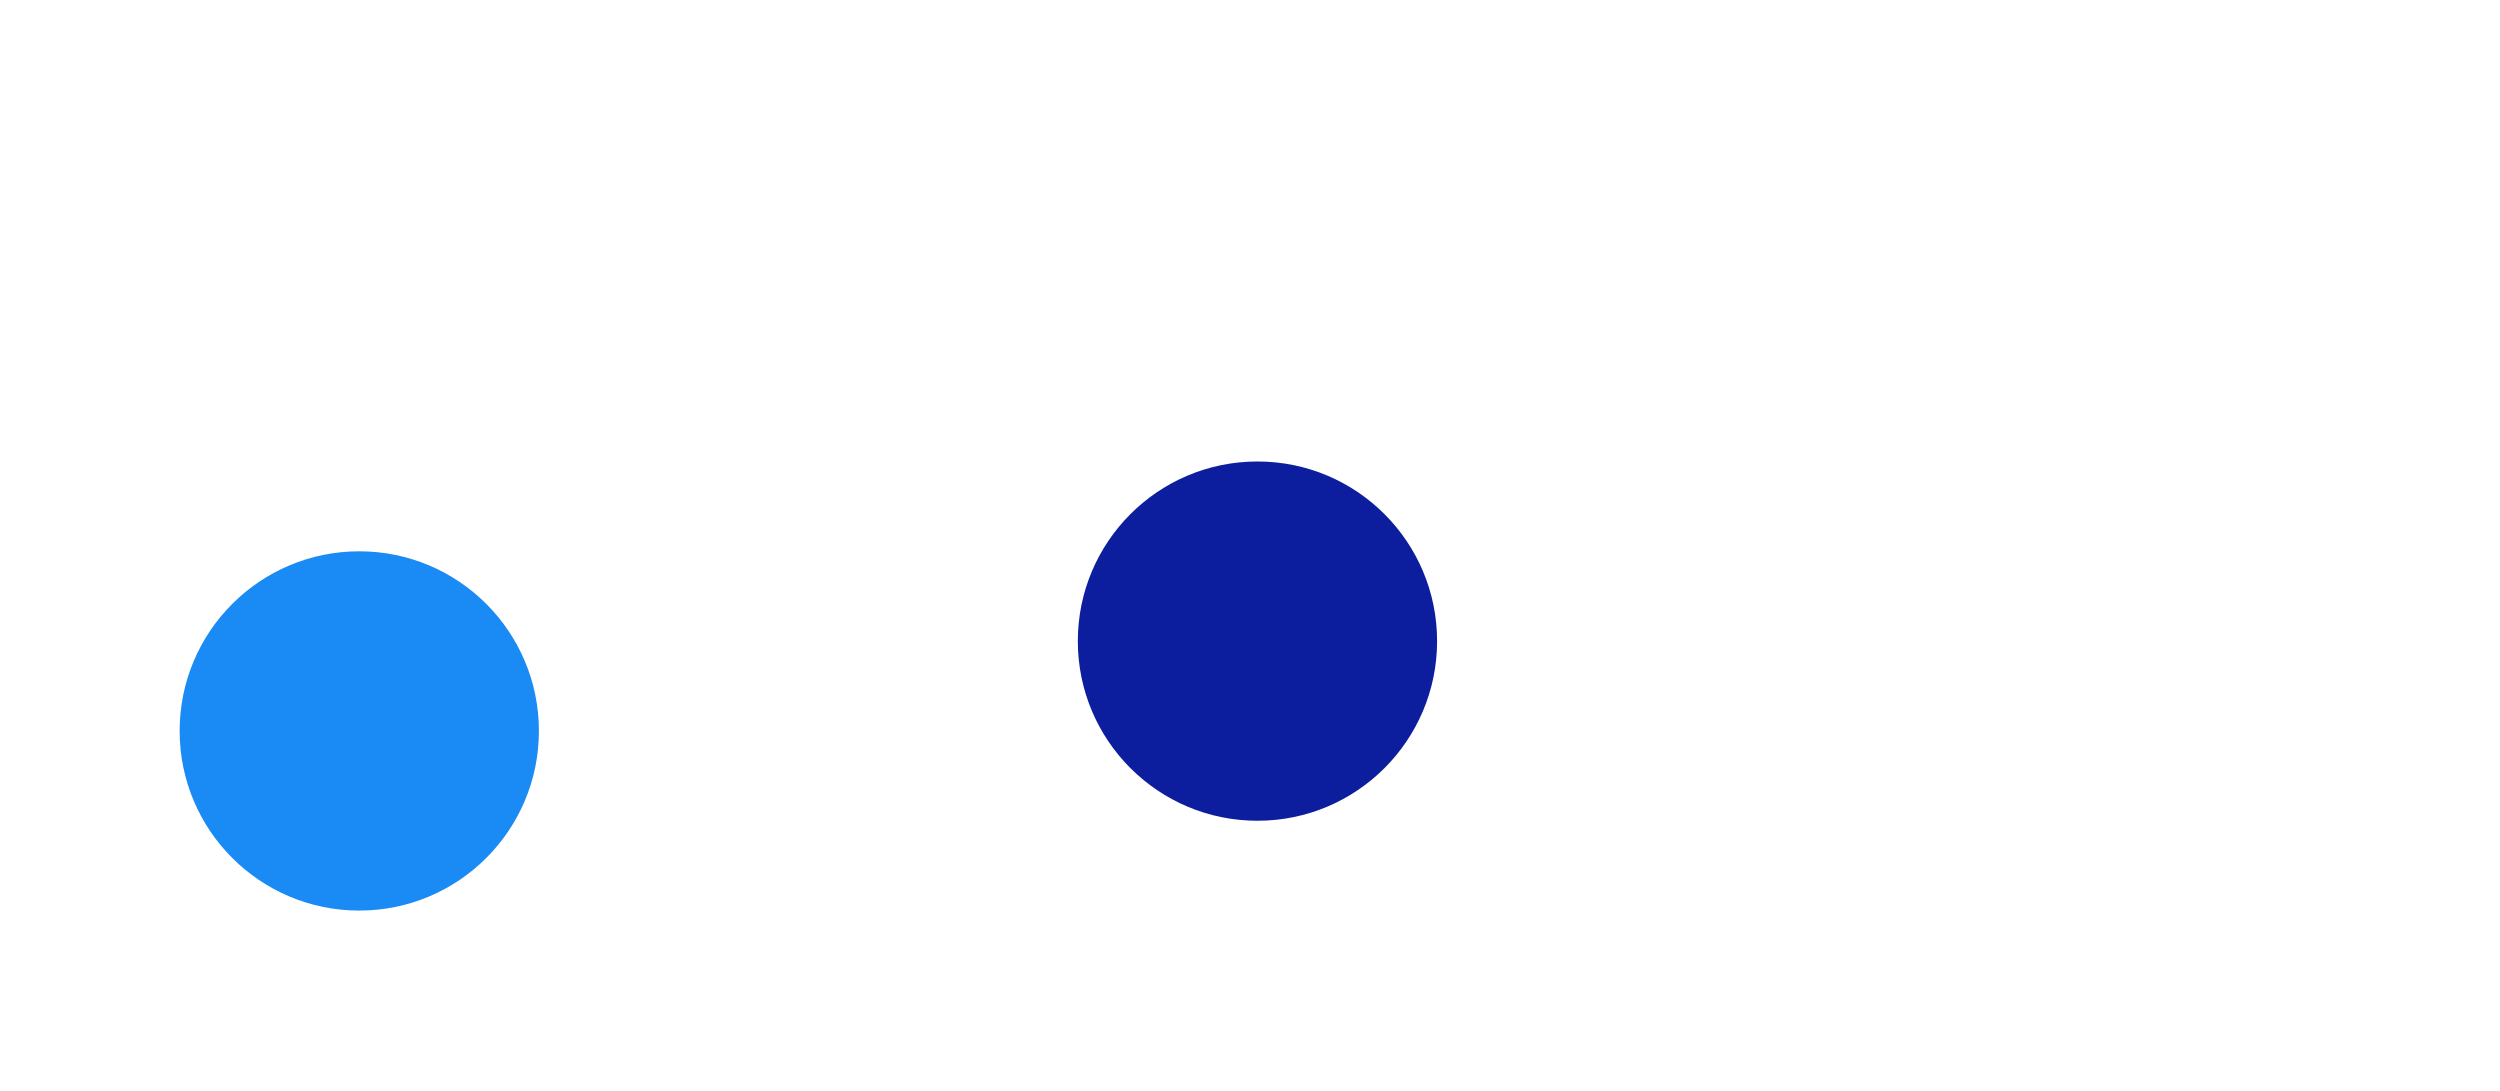
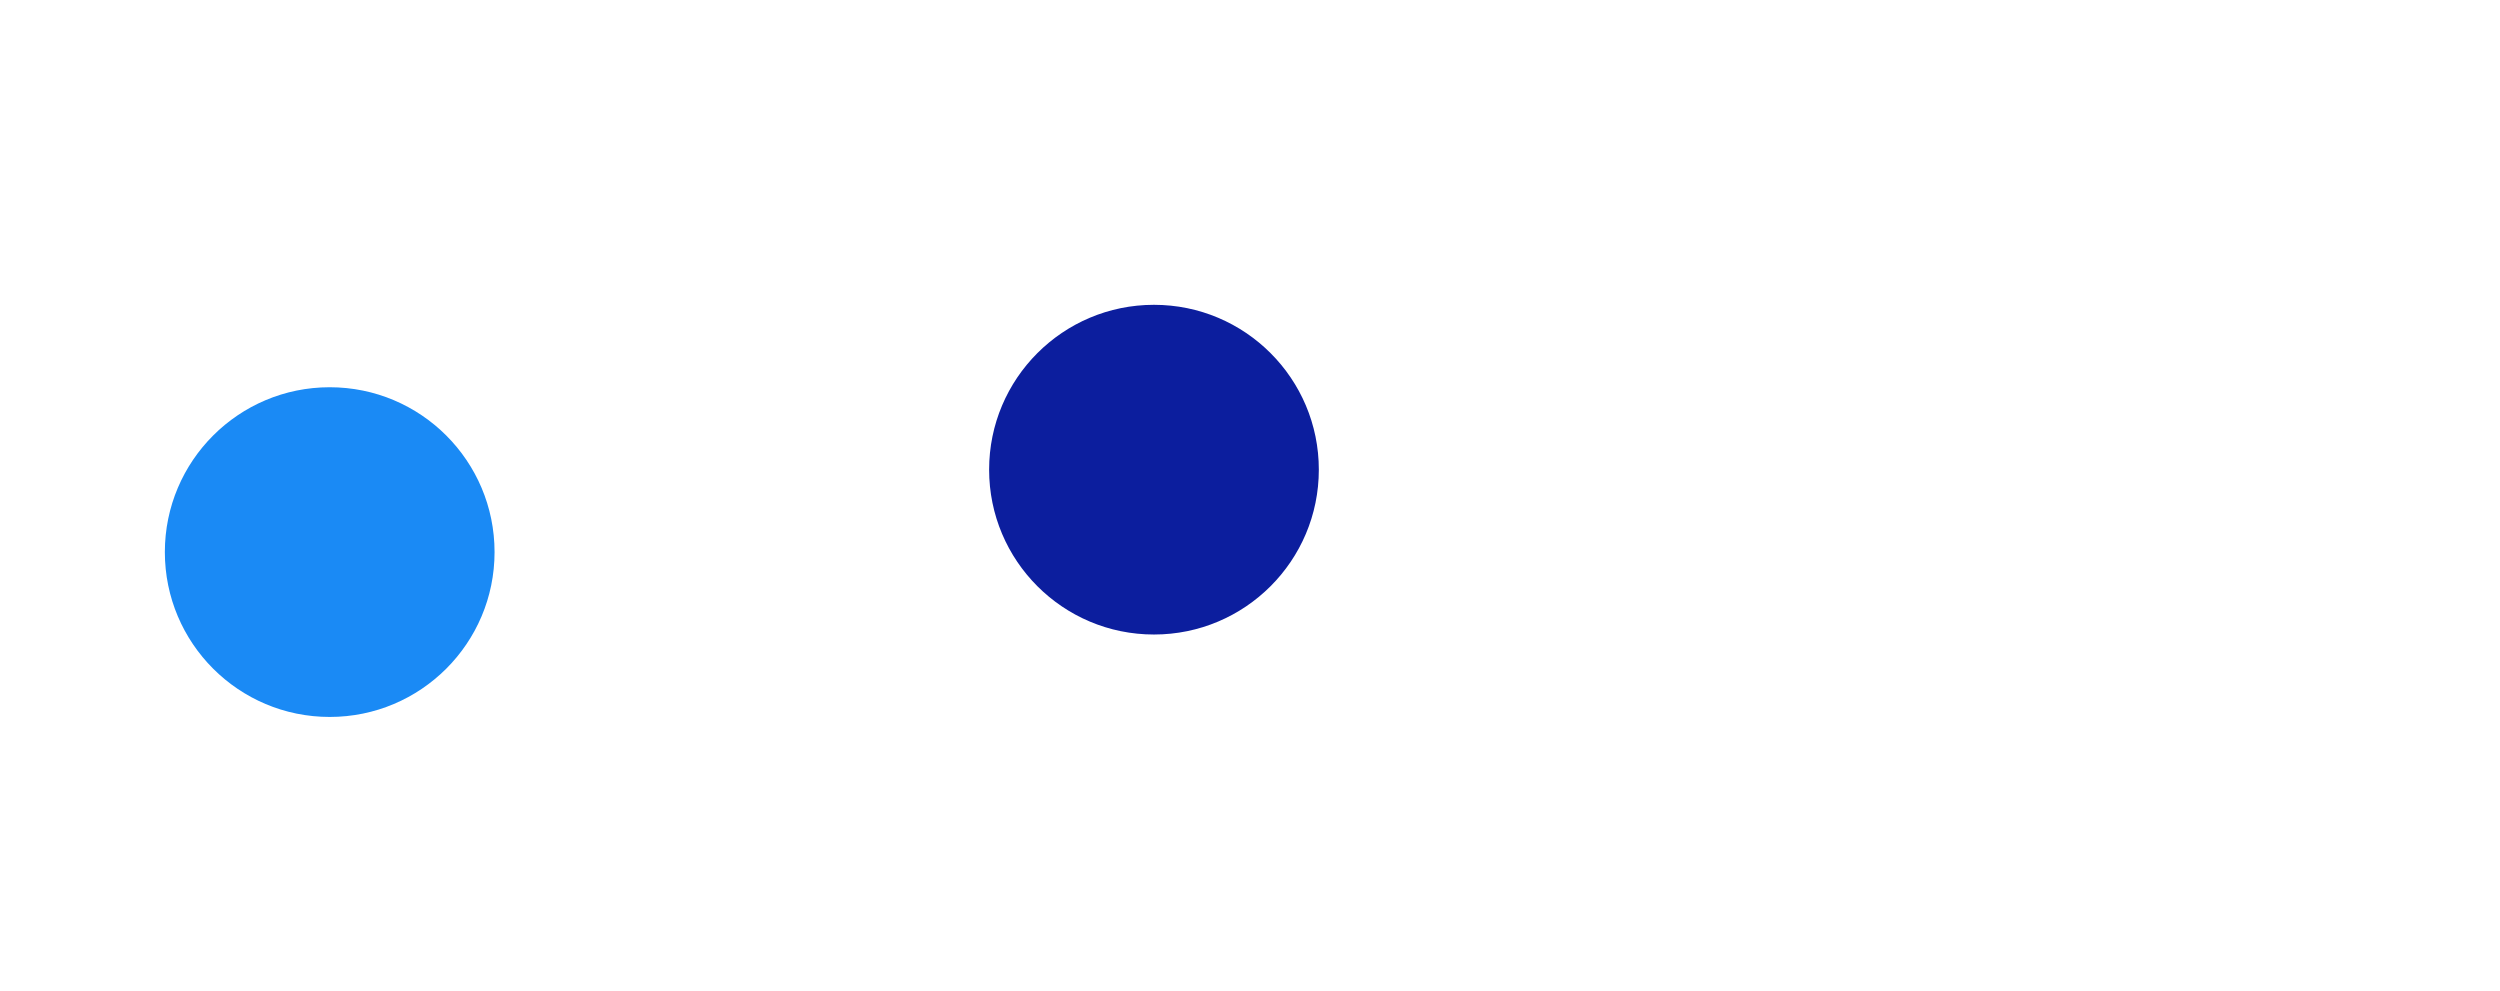
- <svg xmlns="http://www.w3.org/2000/svg" viewBox="-2 -4.069 13.917 6.069">
-   <circle r="1" cx="0" cy="0" fill="#1A8AF5" data-avg-speed="4.9999986" data-speed="5, 5, 4.9999995, 5.0000005, 5.0000005, 4.9999986, 4.9999986, 4.9999986, 4.9999986, 4.9999986, 4.9999986, 4.9999986, 5.000002, 5.000002, 5.000002, 5.000002, 5.000002, 5.000002, 5.000002, 5.000002, 5.000002, 5.000002, 5.000002, 4.9999948, 4.9999948, 4.9999948, 4.9999948, 4.9999948, 4.9999948, 4.9999948, 4.9999948, 4.9999948, 4.9999948, 4.9999948, 4.9999948, 4.9999948, 4.9999948, 4.9999948, 4.9999948, 4.9999948, 4.9999948, 4.9999948, 4.9999948, 4.9999948, 4.9999948, 4.9999948, 4.9999948, 4.9999948, 4.9999948, 5.000009, 5.000009, 5.000009, 5.000009, 5.000009, 5.000009, 5.000009, 5.000009, 5.000009, 5.000009, 5.000009, 5.000009, 5.000009, 5.000009, 5.000009, 5.000009, 5.000009, 5.000009, 5.000009, 5.000009, 5.000009, 5.000009, 5.000009, 5.000009, 5.000009, 5.000009, 5.000009, 5.000009, 5.000009, 5.000009, 5.000009, 5.000009, 5.000009, 5.000009, 5.000009, 5.000009, 5.000009, 5.000009, 5.000009, 5.000009, 5.000009, 5.000009, 5.000009, 5.000009, 5.000009, 5.000009, 5.000009, 4.9999804, 4.9999804, 4.9999804, 4.9999804, 4.9999804, 4.9999804, 4.9999804, 4.9999804, 4.9999804, 4.9999804, 4.9999804, 4.9999804, 4.9999804, 4.9999804, 4.9999804, 4.9999804, 4.9999804, 4.9999804, 4.9999804, 4.9999804, 4.9999804, 4.9999804, 4.9999804">
-     <animate attributeName="cx" dur="2s" repeatCount="indefinite" calcMode="discrete" values="0;0.083;0.167;0.25;0.333;0.417;0.5;0.583;0.667;0.75;0.833;0.917;1;1.083;1.167;1.25;1.333;1.417;1.5;1.583;1.667;1.75;1.833;1.917;2;2.083;2.167;2.25;2.333;2.417;2.5;2.583;2.667;2.75;2.833;2.917;3;3.083;3.167;3.25;3.333;3.417;3.5;3.583;3.667;3.75;3.833;3.917;4;4.083;4.167;4.25;4.333;4.417;4.5;4.583;4.667;4.75;4.833;4.917;5;5.083;5.167;5.25;5.333;5.417;5.5;5.583;5.667;5.75;5.833;5.917;6;6.083;6.167;6.25;6.333;6.417;6.5;6.583;6.667;6.75;6.833;6.917;7;7.083;7.167;7.25;7.333;7.417;7.5;7.583;7.667;7.75;7.833;7.917;8;8.083;8.167;8.25;8.333;8.417;8.5;8.583;8.667;8.75;8.833;8.917;9;9.083;9.167;9.25;9.333;9.417;9.5;9.583;9.667;9.75;9.833;9.917;9.917" />
-     <animate attributeName="cy" dur="2s" repeatCount="indefinite" calcMode="discrete" values="0;0;0;0;0;0;0;0;0;0;0;0;0;0;0;0;0;0;0;0;0;0;0;0;0;0;0;0;0;0;0;0;0;0;0;0;0;0;0;0;0;0;0;0;0;0;0;0;0;0;0;0;0;0;0;0;0;0;0;0;0;0;0;0;0;0;0;0;0;0;0;0;0;0;0;0;0;0;0;0;0;0;0;0;0;0;0;0;0;0;0;0;0;0;0;0;0;0;0;0;0;0;0;0;0;0;0;0;0;0;0;0;0;0;0;0;0;0;0;0;0" />
+ <svg xmlns="http://www.w3.org/2000/svg" viewBox="-2 -3.349 15.165 6.008">
+   <circle r="1" cx="0" cy="0" fill="#1A8AF5" data-avg-speed="3.6742003" data-speed="0.16666667, 0.33333337, 0.50000006, 0.6666667, 0.8333334, 0.9999999, 1.1666665, 1.3333331, 1.4999999, 1.6666665, 1.8333336, 1.9999998, 2.166667, 2.333334, 2.4999993, 2.6666663, 2.8333335, 3.0000005, 3.1666658, 3.3333347, 3.5, 3.666669, 3.8333342, 3.9999995, 4.1666684, 4.333334, 4.500003, 4.666664, 4.833333, 5.000002, 5.000002, 5.000002, 5.000002, 5.000002, 5.000002, 5.000002, 5.000002, 5.000002, 5.000002, 4.9999948, 4.9999948, 4.9999948, 4.9999948, 4.9999948, 4.9999948, 4.9999948, 4.9999948, 4.9999948, 4.9999948, 4.9999948, 4.9999948, 4.9999948, 2.0751584, 2.3988245, 2.5751848, 2.7230868, 2.7396395, 2.7551975, 2.7700713, 2.7845643, 2.798886, 2.8132226, 2.8277206, 2.8425288, 2.8577132, 2.8733838, 2.8892632, 2.9053488, 2.9222157, 2.9398944, 2.9583726, 2.9776933, 2.9978573, 3.0189066, 3.040814, 3.06362, 3.0873384, 3.1119804, 3.1375868, 3.1641414, 3.191655, 3.2201662, 3.2496588, 3.280171, 3.3116853, 3.3442137, 3.4576702, 3.4162283, 3.4517581, 3.4883325, 3.5259671, 3.5646234, 3.6042936, 3.645001, 3.6866887, 3.7829373, 3.7779162, 3.822286, 3.8675754, 3.913754, 3.9607687, 4.0444217, 4.062639, 4.111547, 4.161079, 4.2359376, 4.267639, 4.318169, 4.3690395, 4.434879, 4.477325, 4.53814, 4.5842357, 4.639791, 4.6883016, 4.7381086, 4.7882504, 4.834555, 4.884645, 4.938461, 4.995796, 4.9999967, 4.9999967, 4.9999967, 4.9999967, 4.9999967, 4.9999967, 4.9999967, 4.9999967, 4.9999967, 4.9999967, 4.9999967, 5.000025, 5.000025, 5.000025, 5.000025, 5.000025, 5.000025, 5.000025, 5.000025, 5.000025, 5.000025, 5.000025, 5.000025, 5.0000253, 5.0000253, 5.0000253, 5.0000257, 5.0000257, 5.0000257, 5.000026, 5.000026, 5.000026, 5.0000267, 5.000027, 5.000027, 4.8333297, 4.6666884, 4.499991, 4.333349, 4.166652, 4.0000105, 3.8333132, 3.6666718, 3.4999743, 3.3333328, 3.1666913, 2.9999938, 2.8333528, 2.666655, 2.5000136, 2.333316, 2.1666746, 1.9999772, 1.8333359, 1.6666944, 1.499997, 1.3333555, 1.166658, 1.0000167, 0.83331925, 0.6666778, 0.49998027, 0.3333388, 0.16664147">
+     <animate attributeName="cx" dur="3.1s" repeatCount="indefinite" calcMode="discrete" values="0;0.003;0.008;0.017;0.028;0.042;0.058;0.078;0.1;0.125;0.153;0.183;0.217;0.253;0.292;0.333;0.378;0.425;0.475;0.528;0.583;0.642;0.703;0.767;0.833;0.903;0.975;1.05;1.128;1.208;1.292;1.375;1.458;1.542;1.625;1.708;1.792;1.875;1.958;2.042;2.125;2.208;2.292;2.375;2.458;2.542;2.625;2.708;2.792;2.875;2.958;3.042;3.125;3.157;3.195;3.236;3.28;3.325;3.369;3.414;3.459;3.505;3.55;3.596;3.642;3.689;3.735;3.782;3.829;3.876;3.924;3.972;4.02;4.068;4.117;4.166;4.216;4.266;4.316;4.367;4.418;4.469;4.522;4.574;4.627;4.681;4.735;4.791;4.846;4.902;4.959;5.016;5.074;5.133;5.192;5.252;5.314;5.376;5.439;5.502;5.566;5.632;5.698;5.765;5.833;5.902;5.973;6.043;6.115;6.188;6.262;6.336;6.412;6.488;6.565;6.644;6.722;6.802;6.882;6.963;7.044;7.125;7.207;7.289;7.37;7.452;7.533;7.615;7.697;7.778;7.86;7.942;8.023;8.105;8.186;8.268;8.35;8.431;8.513;8.594;8.676;8.758;8.839;8.921;9.002;9.084;9.166;9.247;9.329;9.41;9.492;9.574;9.655;9.737;9.819;9.9;9.982;10.061;10.137;10.21;10.281;10.349;10.414;10.477;10.537;10.594;10.648;10.7;10.749;10.795;10.839;10.879;10.918;10.953;10.986;11.015;11.043;11.067;11.089;11.108;11.124;11.138;11.149;11.157;11.162;11.165;11.165" />
+     <animate attributeName="cy" dur="3.1s" repeatCount="indefinite" calcMode="discrete" values="0;1.1E-44;3.4E-44;6.6E-44;1.08E-43;1.6E-43;2.2E-43;2.89E-43;3.66E-43;4.51E-43;5.44E-43;6.42E-43;7.45E-43;8.55E-43;9.68E-43;1.085E-42;1.204E-42;1.326E-42;1.448E-42;1.57E-42;1.69E-42;1.809E-42;1.924E-42;2.033E-42;2.136E-42;2.23E-42;2.311E-42;2.378E-42;2.427E-42;2.451E-42;2.438E-42;2.426E-42;2.413E-42;2.4E-42;2.388E-42;2.375E-42;2.363E-42;2.35E-42;2.337E-42;2.325E-42;2.312E-42;2.298E-42;2.284E-42;2.27E-42;2.256E-42;2.242E-42;2.228E-42;2.214E-42;2.2E-42;2.186E-42;2.172E-42;2.158E-42;2.144E-42;0.014;0.026;0.038;0.048;0.059;0.069;0.08;0.091;0.101;0.112;0.123;0.134;0.145;0.156;0.168;0.179;0.191;0.203;0.214;0.226;0.239;0.251;0.263;0.276;0.288;0.301;0.314;0.327;0.34;0.353;0.366;0.379;0.393;0.406;0.418;0.431;0.445;0.458;0.471;0.484;0.497;0.51;0.523;0.534;0.546;0.558;0.57;0.581;0.592;0.6;0.61;0.619;0.628;0.634;0.641;0.647;0.652;0.655;0.658;0.658;0.659;0.657;0.655;0.65;0.644;0.636;0.625;0.611;0.594;0.577;0.56;0.543;0.527;0.51;0.493;0.476;0.459;0.442;0.425;0.408;0.392;0.375;0.358;0.341;0.324;0.307;0.29;0.274;0.257;0.24;0.223;0.206;0.189;0.172;0.156;0.139;0.122;0.105;0.088;0.071;0.054;0.037;0.021;0.004;-0.013;-0.028;-0.043;-0.058;-0.072;-0.086;-0.099;-0.111;-0.123;-0.134;-0.145;-0.155;-0.164;-0.173;-0.182;-0.19;-0.197;-0.204;-0.21;-0.215;-0.221;-0.225;-0.229;-0.232;-0.235;-0.237;-0.239;-0.24;-0.241;-0.241" />
  </circle>
-   <circle r="1" cx="5" cy="-0.5" fill="#0C1E9E" data-avg-speed="9.116372" data-speed="8.7172985, 10.761577, 10.508414, 10.186456, 9.788597, 9.309407, 8.745486, 8.096466, 10.24696, 8.623391, 8.531571, 5.8808403">
-     <animate attributeName="cx" dur="2s" repeatCount="indefinite" calcMode="discrete" values="5;5;5;5;5;5;5;5;5;5;5;5;5;5;5;5;5;5;5;5;5;5;5;5;5;5;5;5;5;5;5;5;5;5;5;5;5;5;5.097;5.097;5.225;5.225;5.341;5.341;5.445;5.445;5.535;5.535;5.61;5.61;5.669;5.669;5.714;5.714;5.714;5.774;5.774;5.774;5.808;5.808;5.808;5.808;5.831;5.831;5.831;5.831;5.831;5.834;5.834;5.834;5.834;5.834;5.834;5.834;5.834;5.834;5.834;5.834;5.834;5.834;5.834;5.834;5.834;5.834;5.834;5.834;5.834;5.834;5.834;5.834;5.834;5.834;5.834;5.834;5.834;5.834;5.834;5.834;5.834;5.834;5.834;5.834;5.834;5.834;5.834;5.834;5.834;5.834;5.834;5.834;5.834;5.834;5.834;5.834;5.834;5.834;5.834;5.834;5.834;5.834;5.834" />
-     <animate attributeName="cy" dur="2s" repeatCount="indefinite" calcMode="discrete" values="-0.5;-0.5;-0.5;-0.5;-0.5;-0.5;-0.5;-0.5;-0.5;-0.5;-0.5;-0.5;-0.5;-0.5;-0.5;-0.5;-0.5;-0.5;-0.5;-0.5;-0.5;-0.5;-0.5;-0.5;-0.5;-0.5;-0.5;-0.5;-0.5;-0.5;-0.5;-0.5;-0.5;-0.5;-0.5;-0.5;-0.5;-0.5;-0.609;-0.609;-0.734;-0.734;-0.865;-0.865;-0.999;-0.999;-1.135;-1.135;-1.271;-1.271;-1.404;-1.404;-1.532;-1.532;-1.532;-1.691;-1.691;-1.691;-1.831;-1.831;-1.831;-1.831;-1.971;-1.971;-1.971;-1.971;-1.971;-2.069;-2.069;-2.069;-2.069;-2.069;-2.069;-2.069;-2.069;-2.069;-2.069;-2.069;-2.069;-2.069;-2.069;-2.069;-2.069;-2.069;-2.069;-2.069;-2.069;-2.069;-2.069;-2.069;-2.069;-2.069;-2.069;-2.069;-2.069;-2.069;-2.069;-2.069;-2.069;-2.069;-2.069;-2.069;-2.069;-2.069;-2.069;-2.069;-2.069;-2.069;-2.069;-2.069;-2.069;-2.069;-2.069;-2.069;-2.069;-2.069;-2.069;-2.069;-2.069;-2.069;-2.069" />
+   <circle r="1" cx="5" cy="-0.5" fill="#0C1E9E" data-avg-speed="1.7364643" data-speed="3.211346, 2.8141053, 2.6072598, 2.436613, 2.4199946, 2.4050303, 2.3912785, 2.3783824, 2.3661003, 2.3542233, 2.3424904, 2.3308628, 2.3191397, 2.307207, 2.2954414, 2.2838278, 2.2716272, 2.2588124, 2.245358, 2.2312617, 2.2164187, 2.2008536, 2.184485, 2.1673105, 2.1493, 2.1303668, 2.110481, 2.0896323, 2.0677297, 2.0447366, 2.0206344, 1.9953526, 1.9688158, 1.9409968, 1.7743473, 1.8803178, 1.8481638, 1.8144534, 1.7791536, 1.7421833, 1.7034881, 1.6629679, 1.6205786, 1.4539171, 1.5285504, 1.4799312, 1.4291409, 1.3760883, 1.3207226, 1.1540499, 1.2010754, 1.1381173, 1.0725453, 0.90588933, 0.9315725, 0.8577119, 0.78102106, 0.61434716, 0.6173857, 0.45071244, 0.44284502, 0.27617732, 0.25869748, 0.09203661, 0.104515634">
+     <animate attributeName="cx" dur="3.1s" repeatCount="indefinite" calcMode="discrete" values="5;5;5;5;5;5;5;5;5;5;5;5;5;5;5;5;5;5;5;5;5;5;5;5;5;5;5;5;5;5;5;5;5;5;5;5;5;5;5;5;5;5;5;5;5;5;5;5;5;5;5;5;5;5.052;5.097;5.139;5.178;5.217;5.256;5.294;5.332;5.37;5.408;5.445;5.482;5.519;5.555;5.592;5.628;5.663;5.699;5.734;5.769;5.803;5.837;5.871;5.904;5.937;5.969;6.001;6.032;6.063;6.093;6.123;6.152;6.181;6.209;6.234;6.26;6.286;6.311;6.335;6.359;6.381;6.403;6.424;6.442;6.461;6.479;6.496;6.512;6.527;6.54;6.553;6.565;6.575;6.584;6.592;6.6;6.606;6.611;6.615;6.618;6.62;6.621;6.622;6.622;6.622;6.622;6.622;6.622;6.622;6.622;6.622;6.622;6.622;6.622;6.622;6.622;6.622;6.622;6.622;6.622;6.622;6.622;6.622;6.622;6.622;6.622;6.622;6.622;6.622;6.622;6.622;6.622;6.622;6.622;6.622;6.622;6.622;6.622;6.622;6.622;6.622;6.622;6.622;6.622;6.622;6.622;6.622;6.622;6.622;6.622;6.622;6.622;6.622;6.622;6.622;6.622;6.622;6.622;6.622;6.622;6.622;6.622;6.622;6.622;6.622;6.622;6.622;6.622;6.622;6.622;6.622;6.622;6.622;6.622" />
+     <animate attributeName="cy" dur="3.1s" repeatCount="indefinite" calcMode="discrete" values="-0.5;-0.5;-0.5;-0.5;-0.5;-0.5;-0.5;-0.5;-0.5;-0.5;-0.5;-0.5;-0.5;-0.5;-0.5;-0.5;-0.5;-0.5;-0.5;-0.5;-0.5;-0.5;-0.5;-0.5;-0.5;-0.5;-0.5;-0.5;-0.5;-0.5;-0.5;-0.5;-0.5;-0.5;-0.5;-0.5;-0.5;-0.5;-0.5;-0.5;-0.5;-0.5;-0.5;-0.5;-0.5;-0.5;-0.5;-0.5;-0.5;-0.5;-0.5;-0.5;-0.5;-0.514;-0.526;-0.538;-0.548;-0.559;-0.57;-0.58;-0.591;-0.602;-0.614;-0.625;-0.636;-0.648;-0.66;-0.672;-0.684;-0.697;-0.71;-0.723;-0.736;-0.749;-0.763;-0.777;-0.791;-0.806;-0.82;-0.835;-0.851;-0.866;-0.882;-0.897;-0.913;-0.93;-0.946;-0.961;-0.978;-0.995;-1.012;-1.029;-1.046;-1.064;-1.081;-1.098;-1.114;-1.131;-1.148;-1.164;-1.181;-1.197;-1.211;-1.227;-1.242;-1.256;-1.268;-1.281;-1.293;-1.305;-1.314;-1.323;-1.33;-1.337;-1.342;-1.346;-1.347;-1.349;-1.349;-1.349;-1.349;-1.349;-1.349;-1.349;-1.349;-1.349;-1.349;-1.349;-1.349;-1.349;-1.349;-1.349;-1.349;-1.349;-1.349;-1.349;-1.349;-1.349;-1.349;-1.349;-1.349;-1.349;-1.349;-1.349;-1.349;-1.349;-1.349;-1.349;-1.349;-1.349;-1.349;-1.349;-1.349;-1.349;-1.349;-1.349;-1.349;-1.349;-1.349;-1.349;-1.349;-1.349;-1.349;-1.349;-1.349;-1.349;-1.349;-1.349;-1.349;-1.349;-1.349;-1.349;-1.349;-1.349;-1.349;-1.349;-1.349;-1.349;-1.349;-1.349;-1.349;-1.349;-1.349;-1.349;-1.349;-1.349;-1.349" />
  </circle>
</svg>
